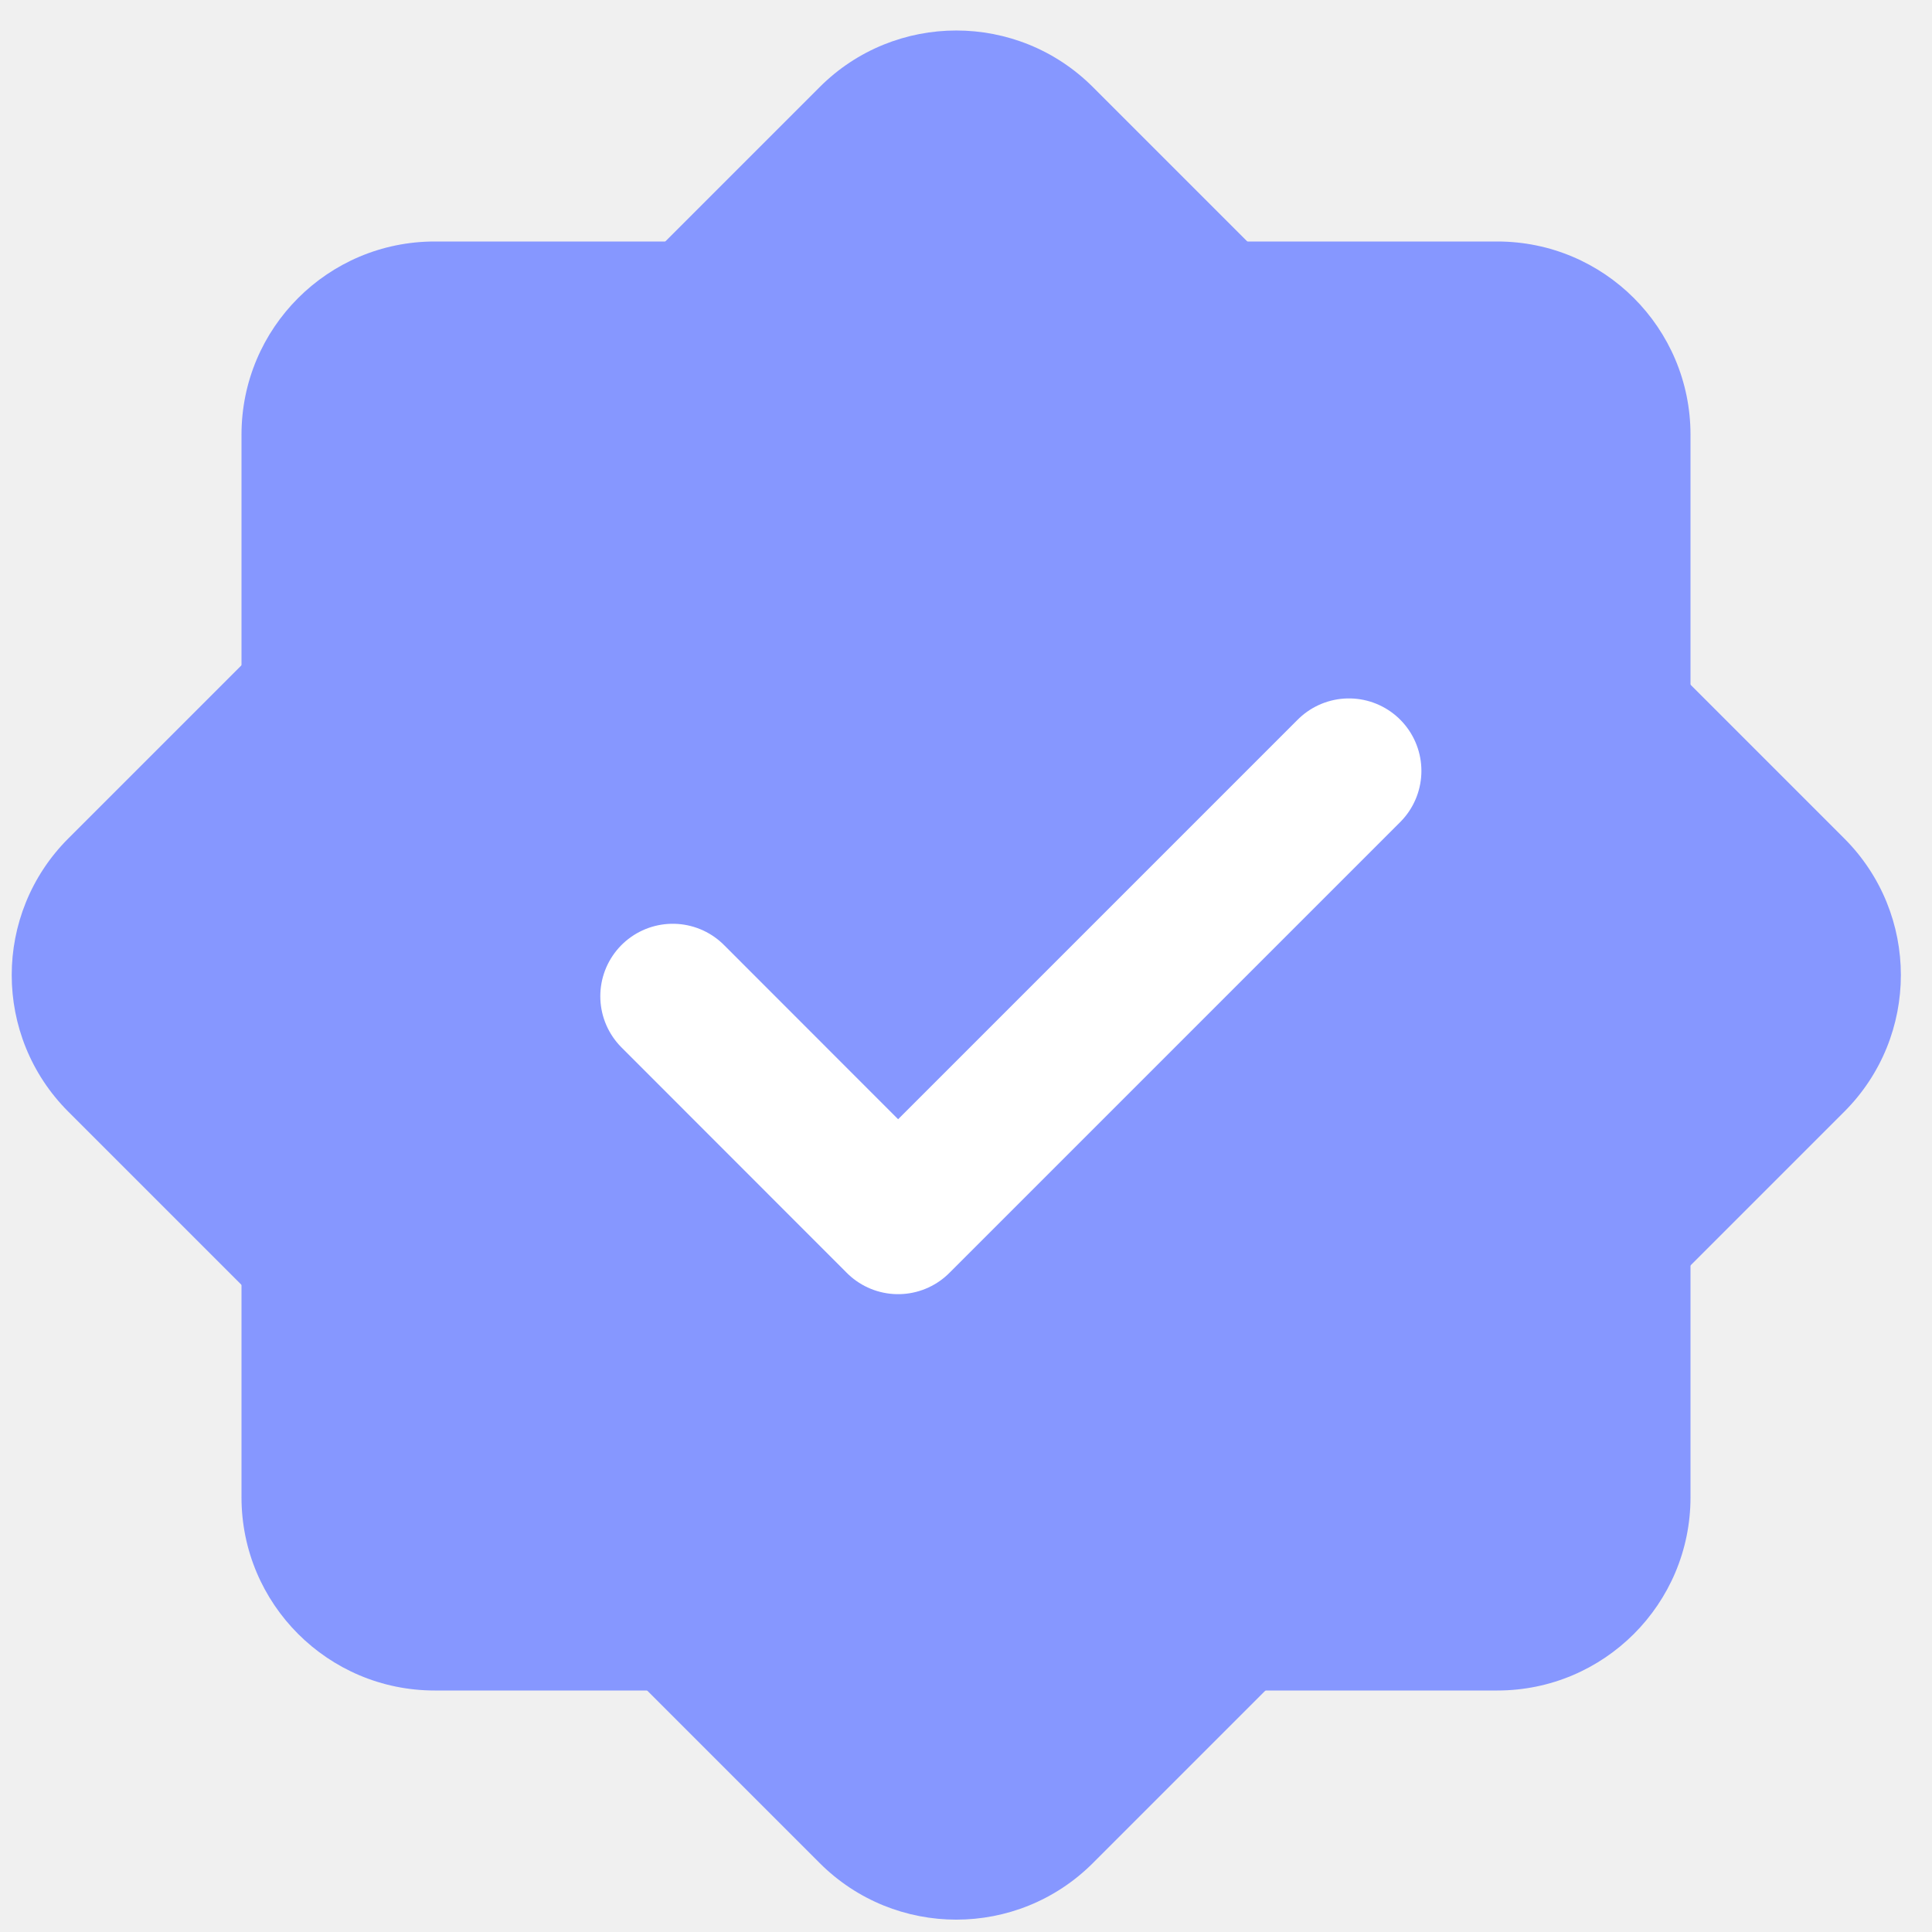
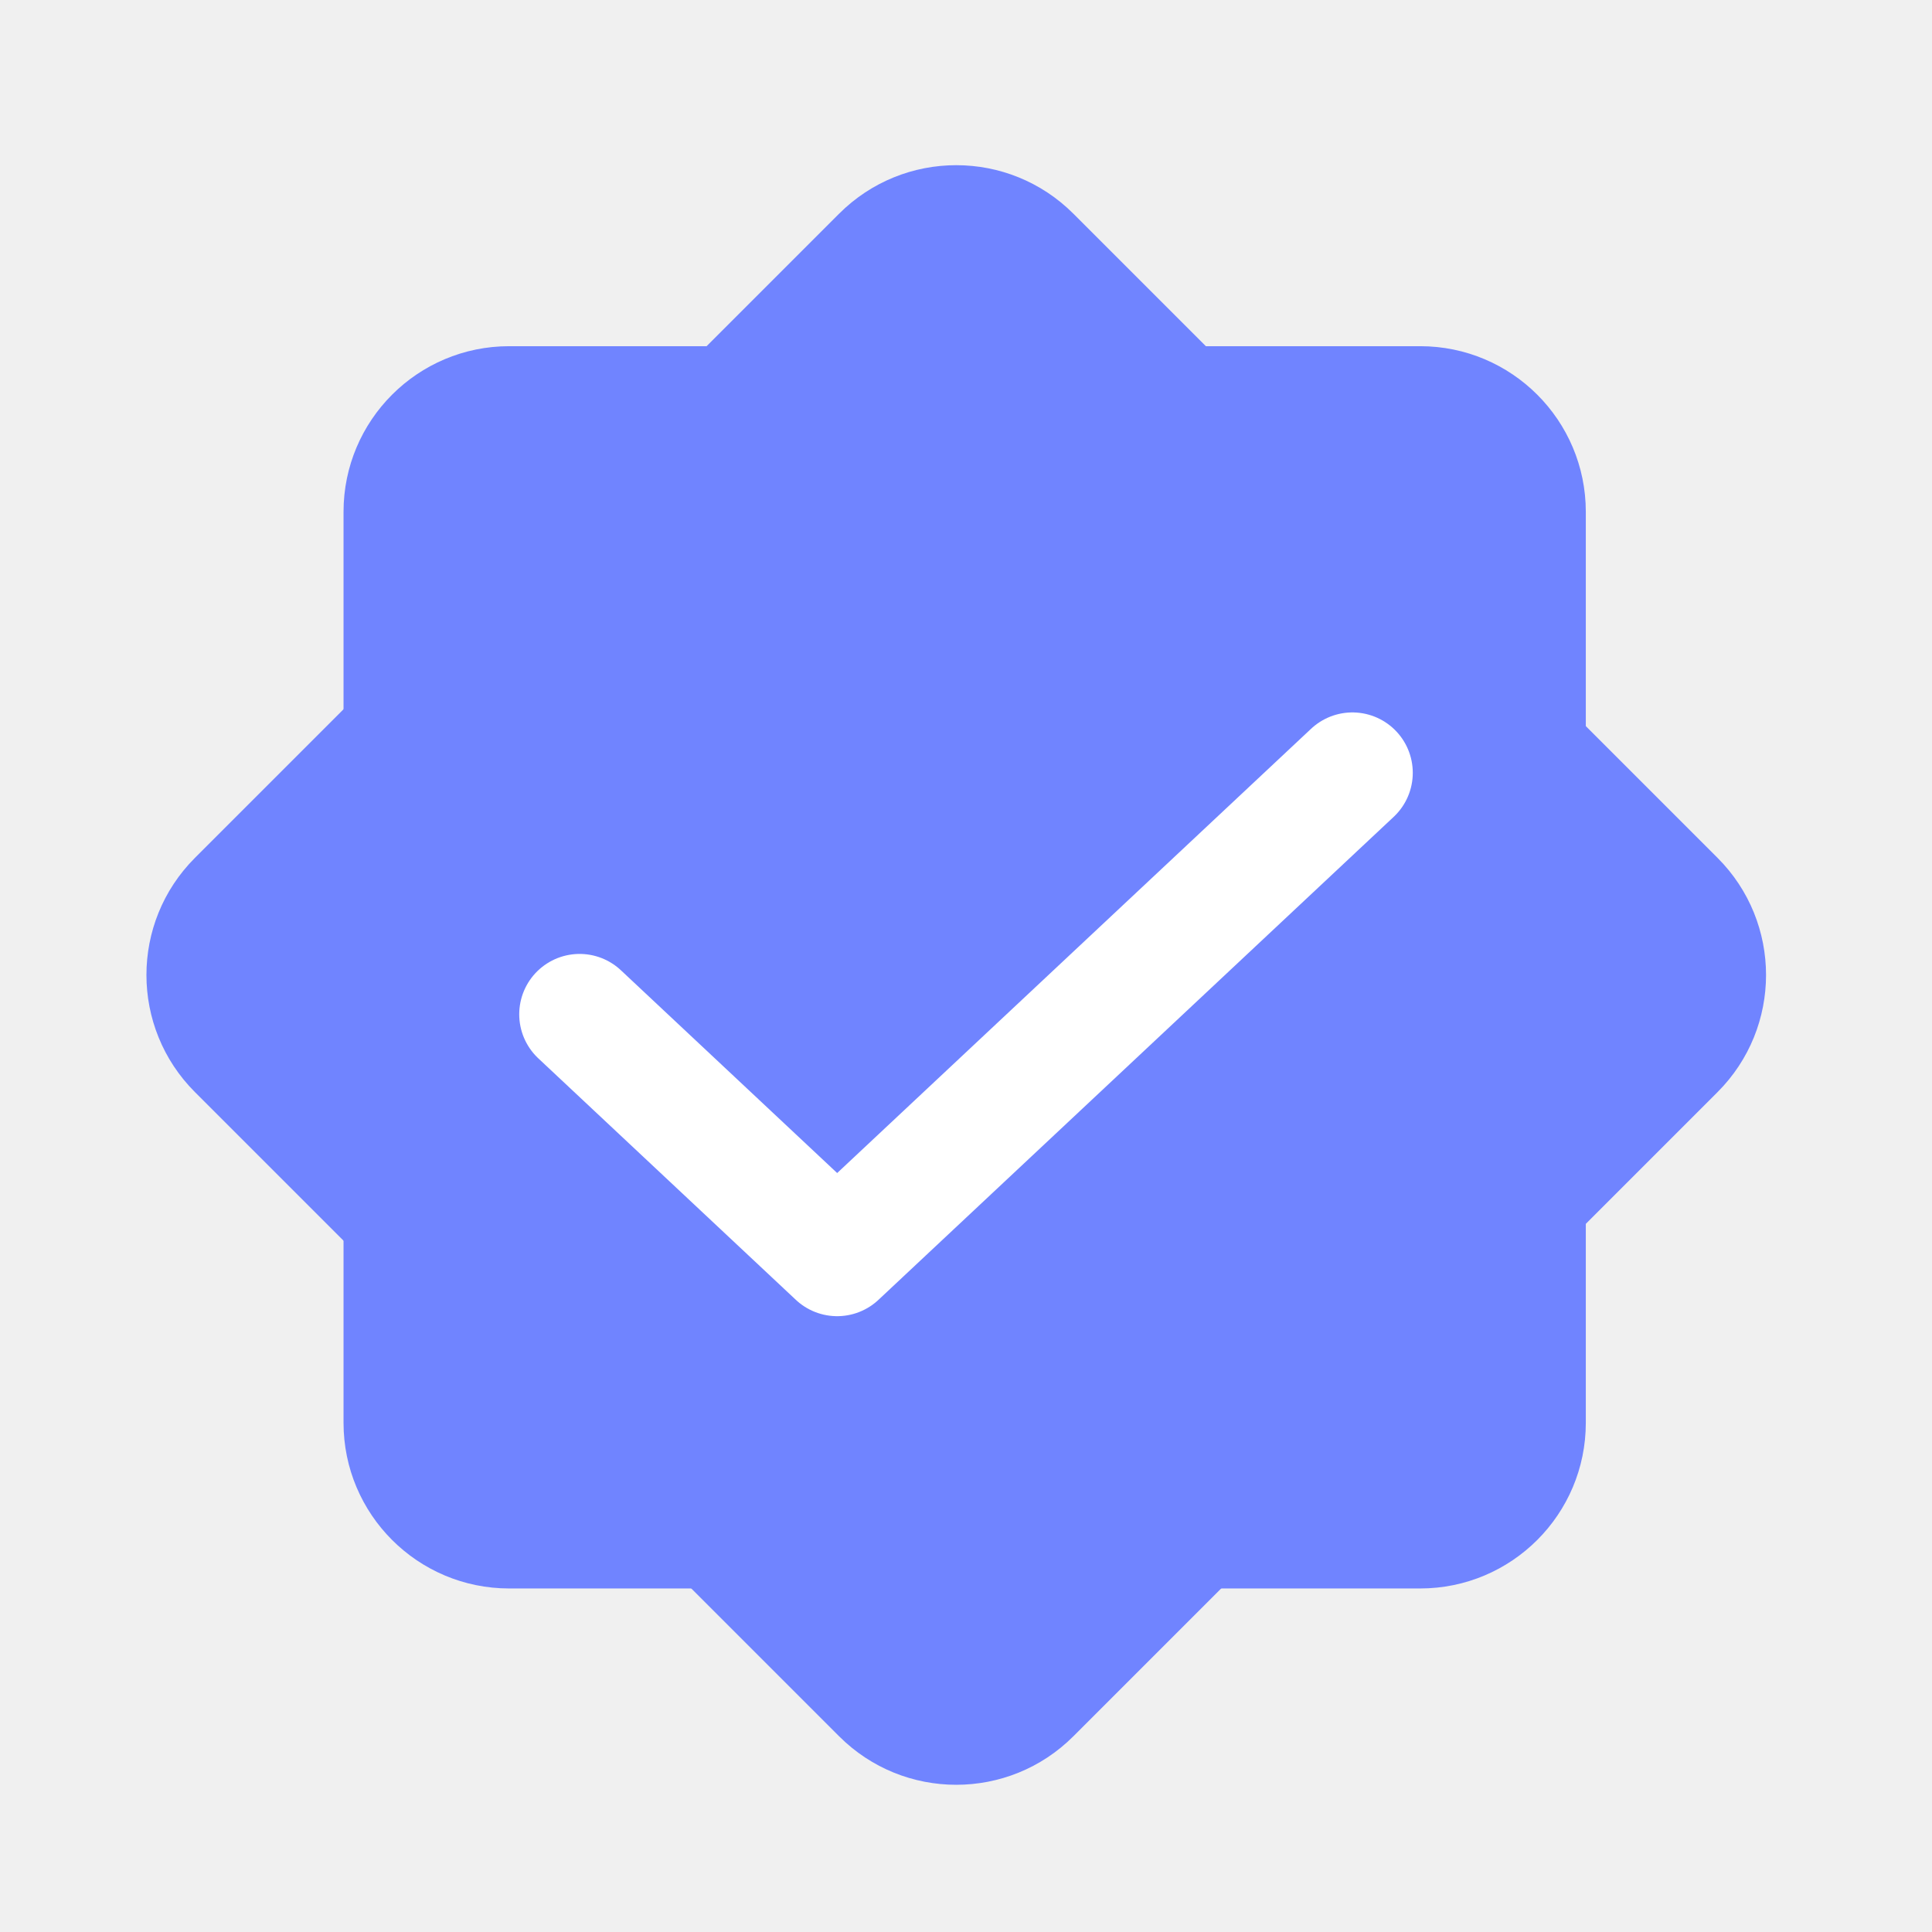
- <svg xmlns="http://www.w3.org/2000/svg" width="14" height="14" viewBox="0 0 14 14" fill="none">
-   <rect x="1.75" y="1.75" width="10.5" height="10.5" rx="1.4" fill="#8697FF" />
-   <rect x="6.93" y="-0.359" width="10.5" height="10.5" rx="1.4" transform="rotate(45 6.92969 -0.359375)" fill="#8697FF" />
-   <path d="M4.875 7.219L6.508 8.853L9.775 5.586" stroke="white" stroke-width="1.05" stroke-linecap="round" stroke-linejoin="round" />
+ <svg xmlns="http://www.w3.org/2000/svg" width="16" height="16" viewBox="0 0 16 16" fill="none">
+   <rect x="2.845" y="2.867" width="10.288" height="10.288" rx="1.372" fill="#7084FF" />
+   <rect x="7.919" y="0.8" width="10.288" height="10.288" rx="1.372" transform="rotate(45 7.91943 0.800049)" fill="#7084FF" />
+   <path d="M4.8 8.4L6.933 10.4L11.2 6.4" stroke="white" stroke-linecap="round" stroke-linejoin="round" />
</svg>
